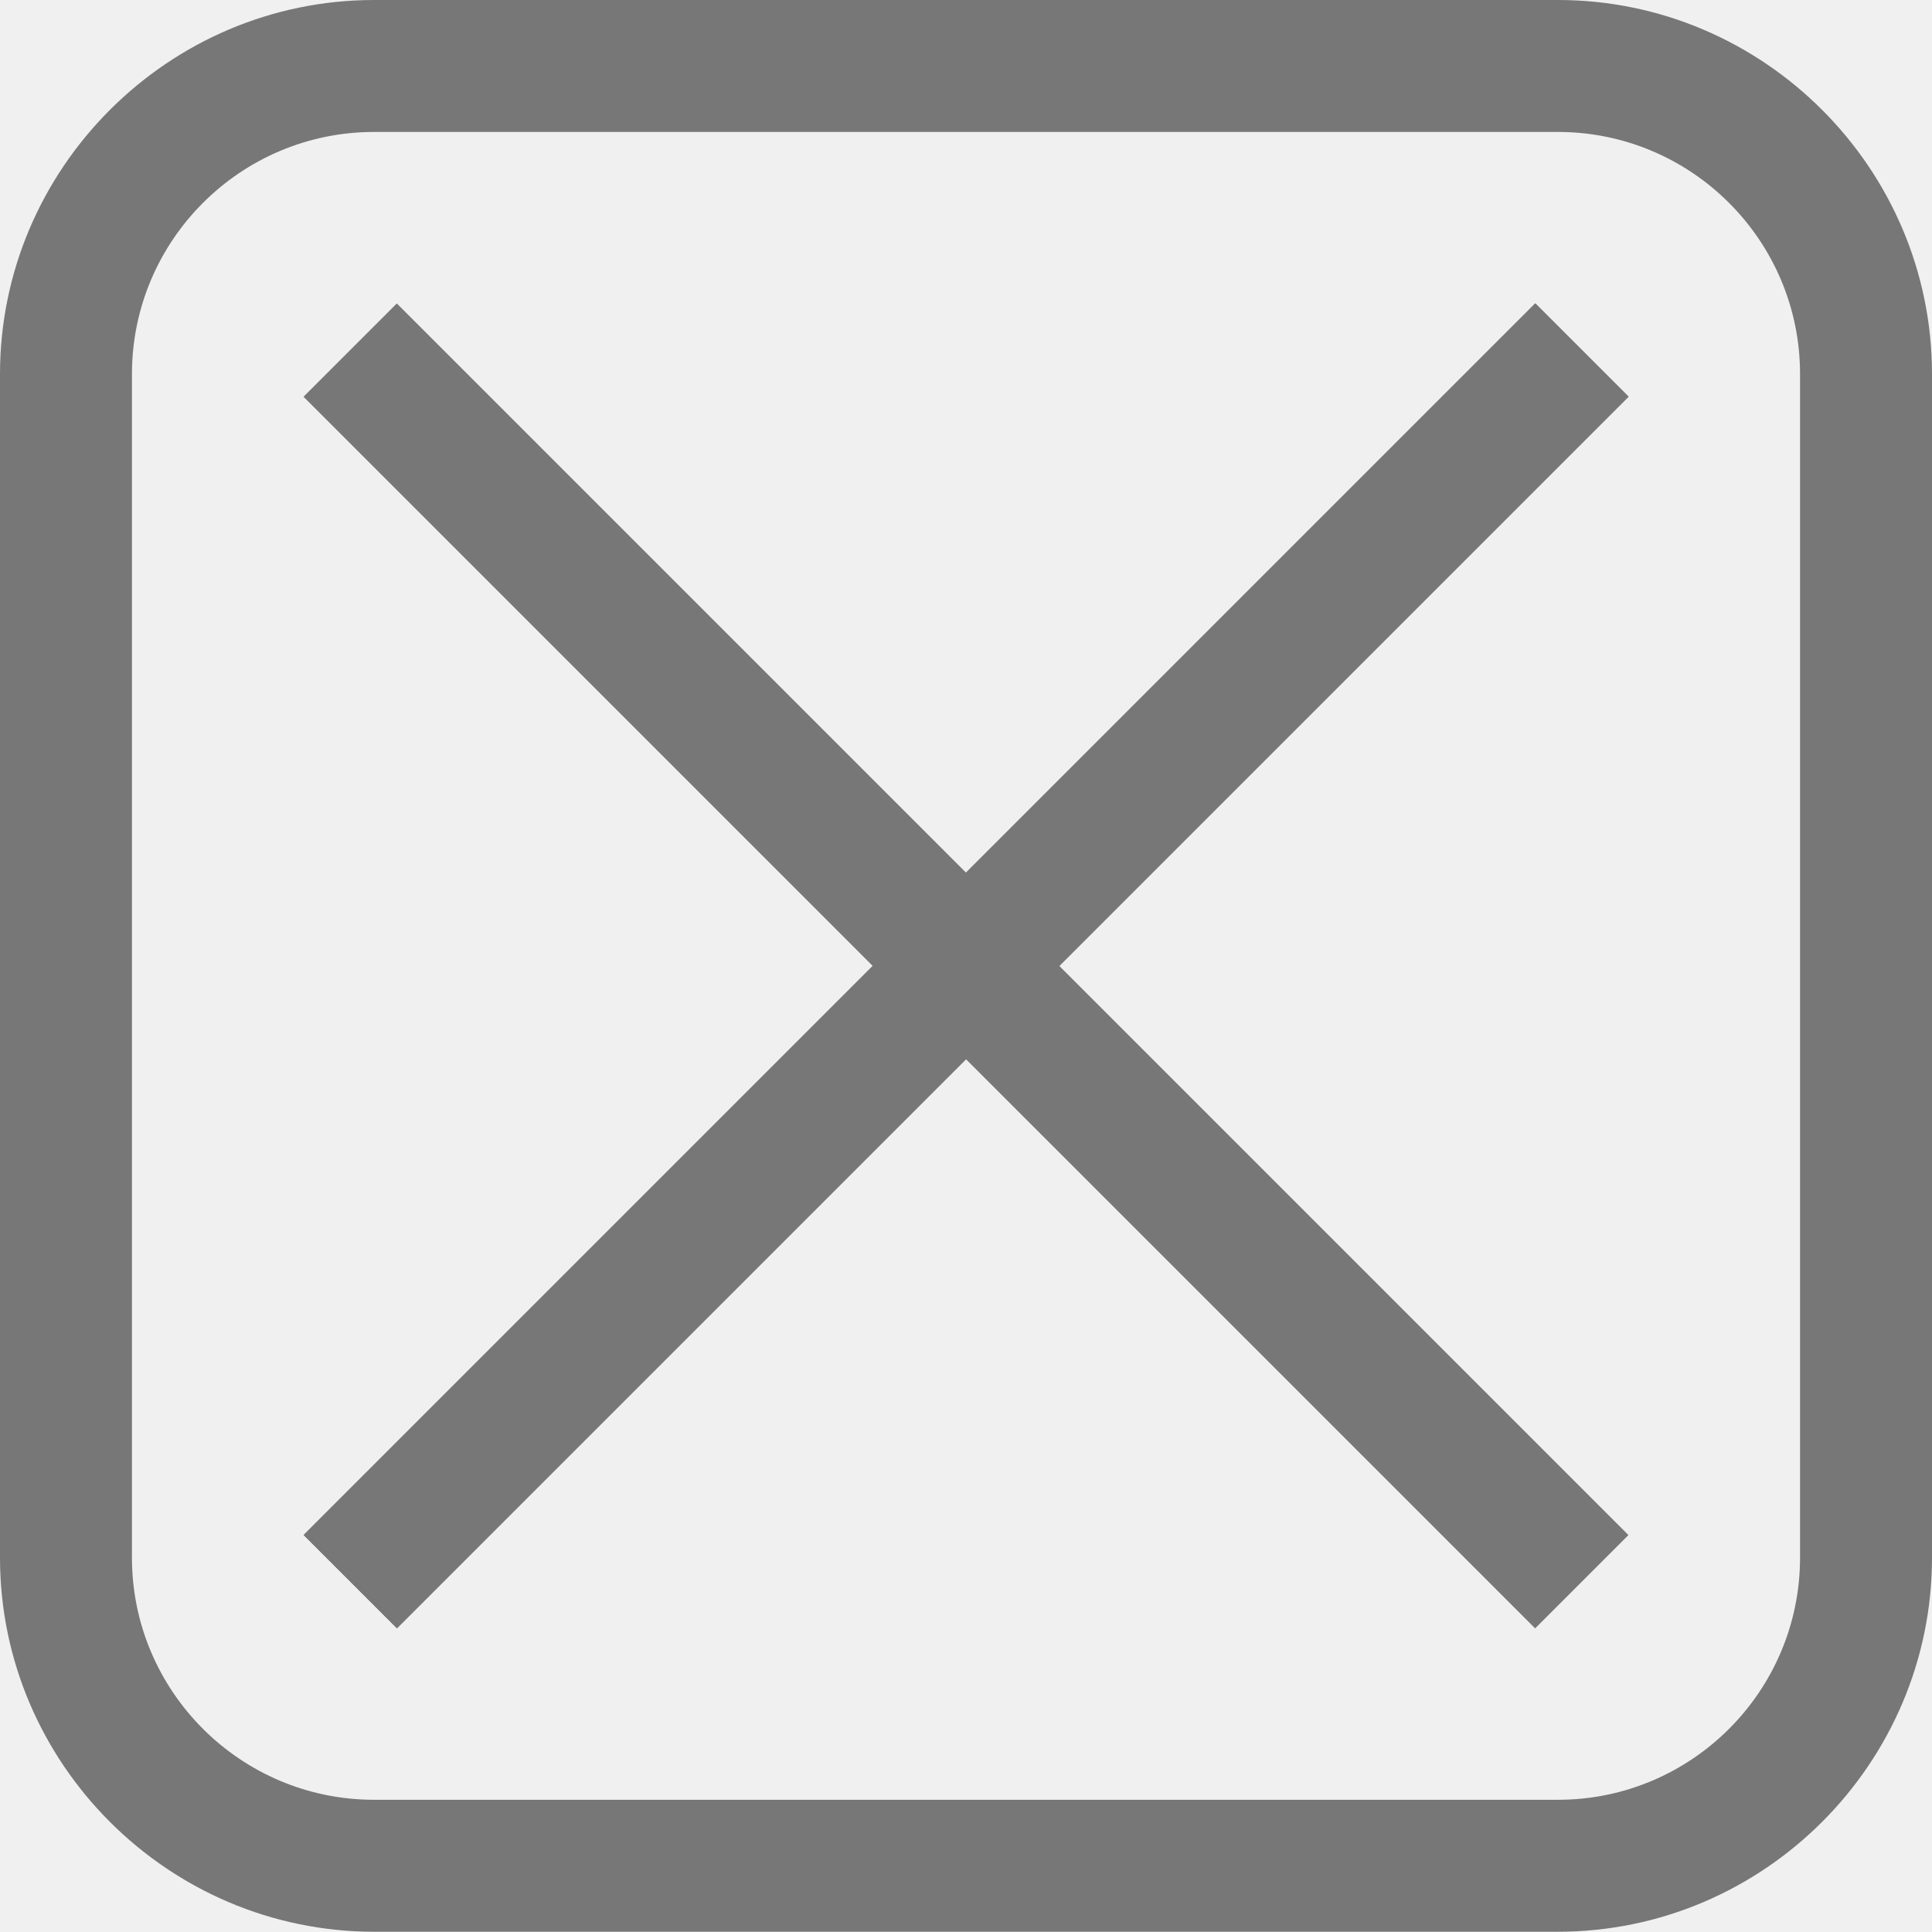
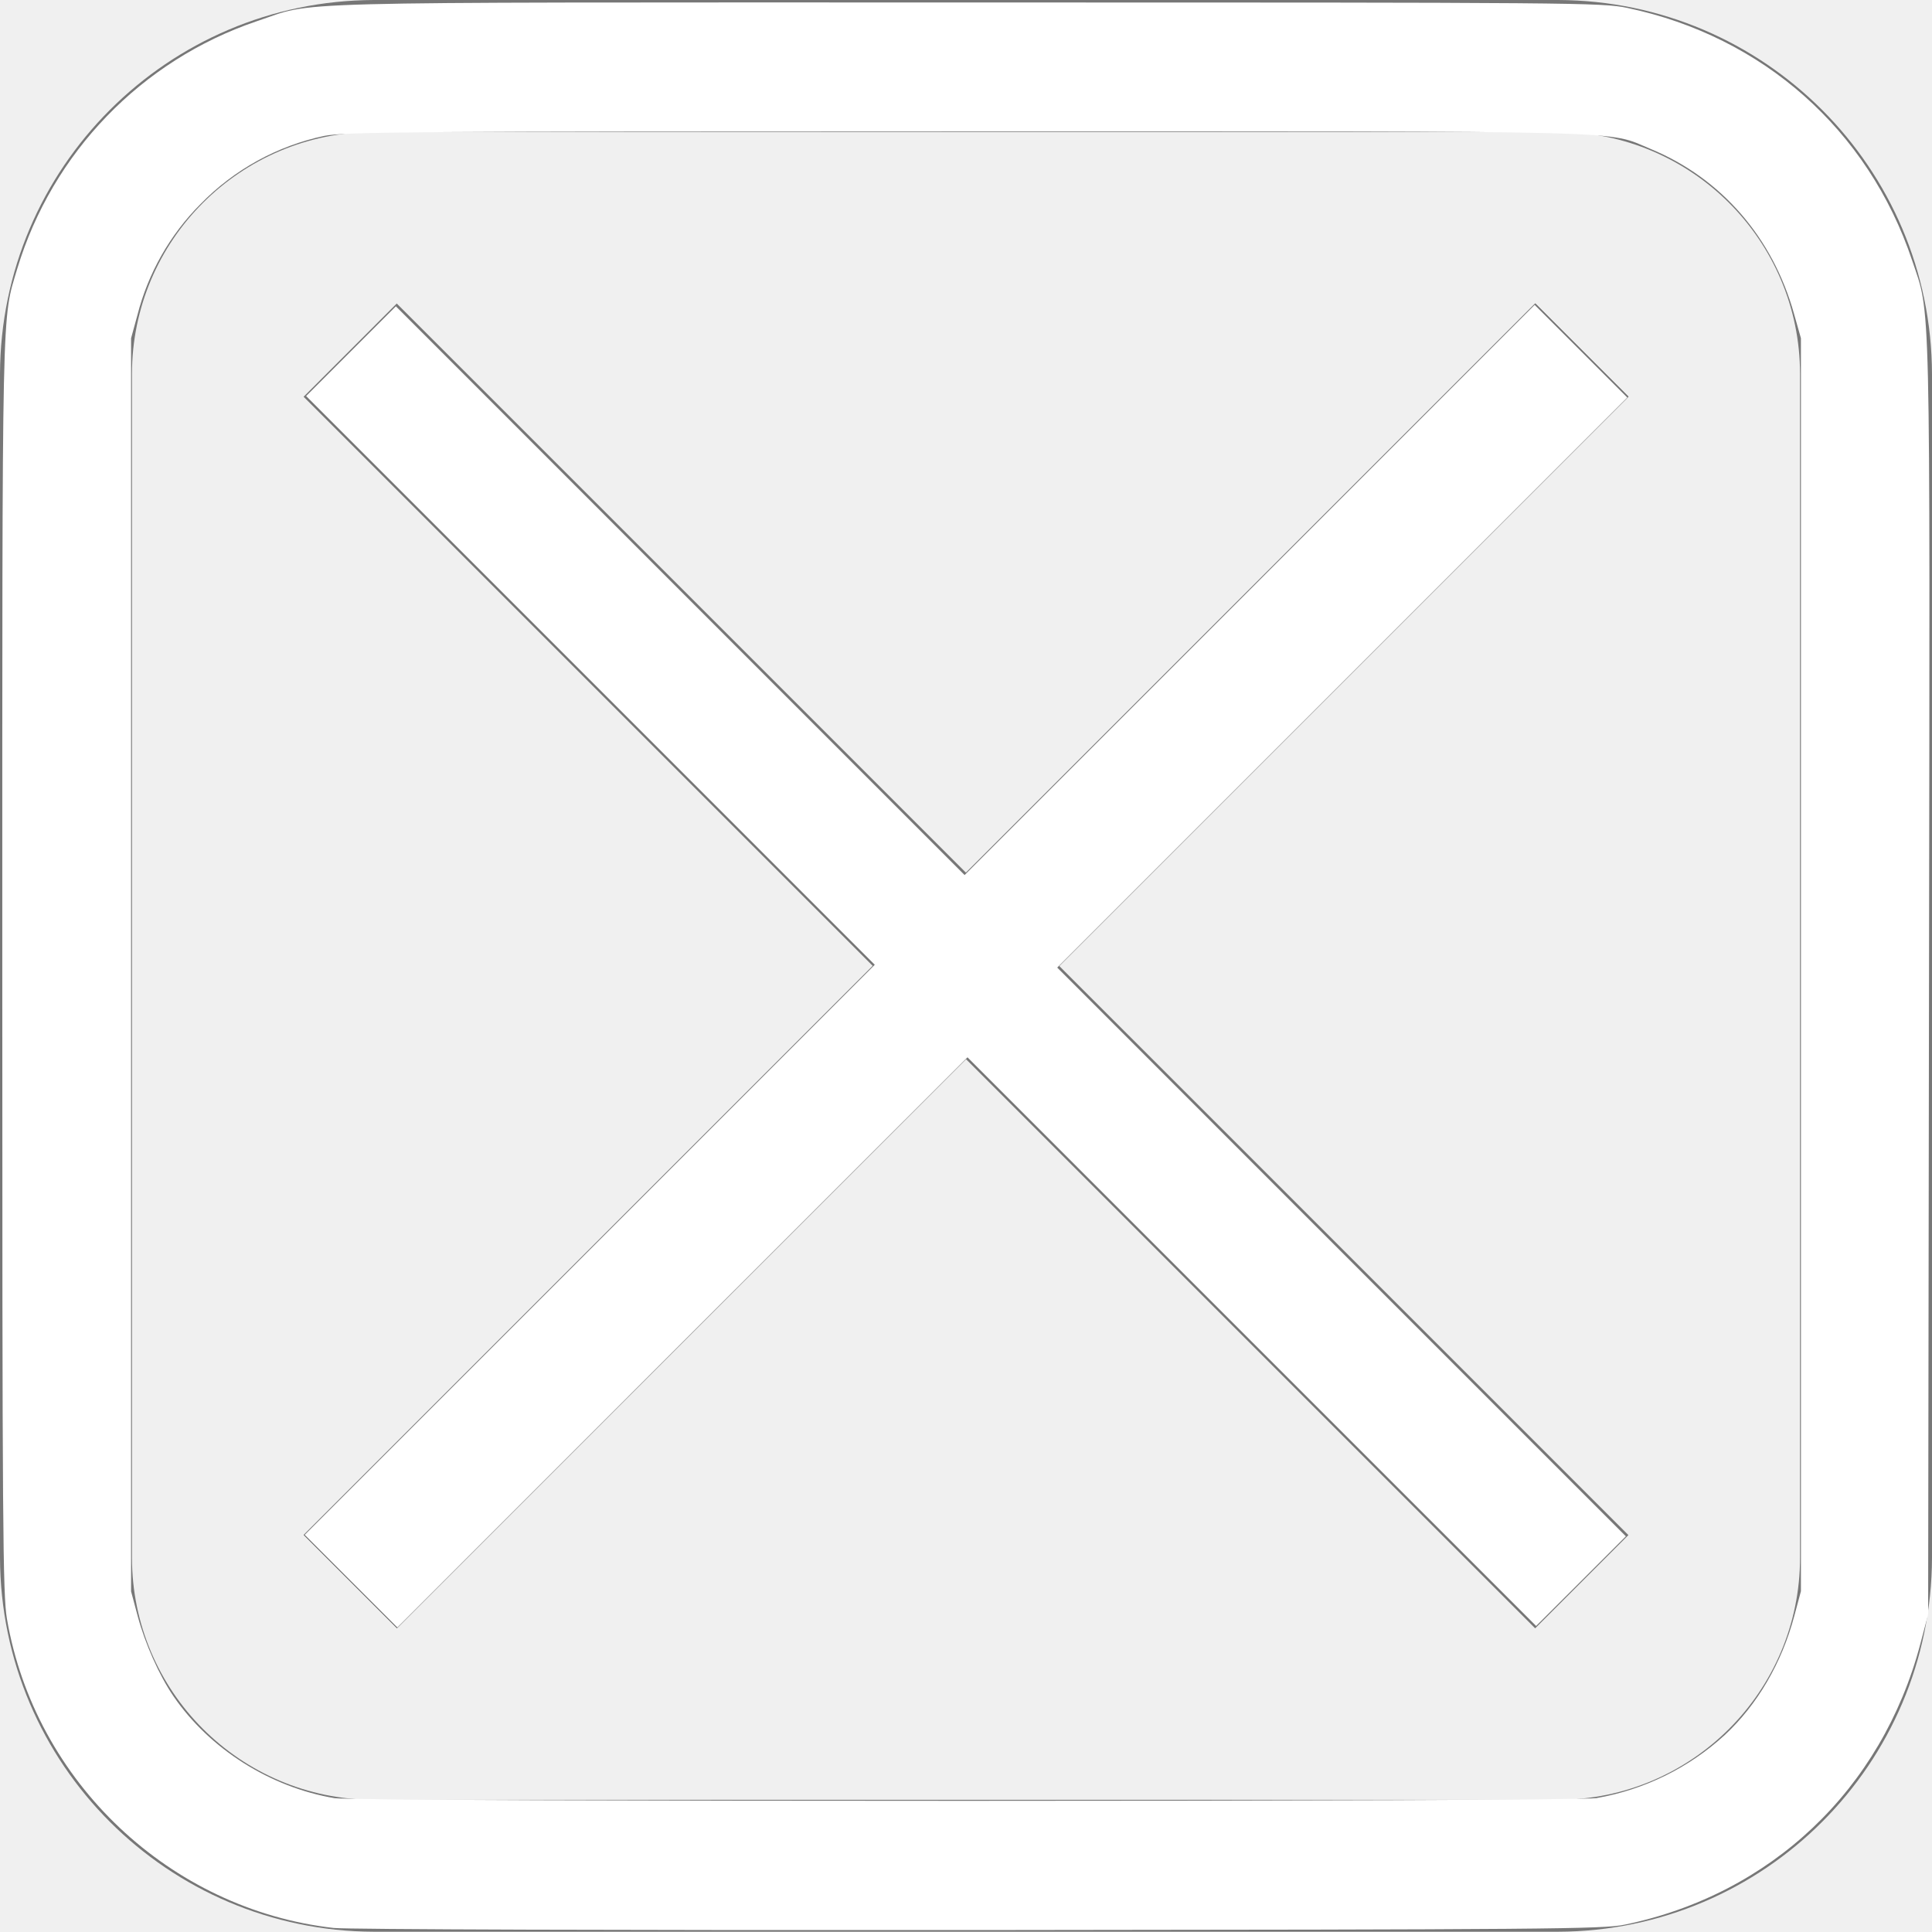
- <svg xmlns="http://www.w3.org/2000/svg" version="1.1" id="Ebene_1" x="0px" y="0px" width="21.962px" height="21.959px" viewBox="0 0 21.962 21.959" enable-background="new 0 0 21.962 21.959" xml:space="preserve">
-   <path fill="#777777" d="M17.71,1.5c1.518,0,2.752,1.234,2.752,2.752v13.455c0,1.518-1.234,2.752-2.752,2.752H4.252  c-1.518,0-2.752-1.234-2.752-2.752V4.252C1.5,2.734,2.734,1.5,4.252,1.5H17.71 M17.71,0H4.252C1.914,0,0,1.914,0,4.252v13.455  c0,2.339,1.914,4.252,4.252,4.252H17.71c2.339,0,4.252-1.913,4.252-4.252V4.252C21.962,1.914,20.049,0,17.71,0L17.71,0z" />
-   <g>
-     <g>
-       <rect x="10.232" y="1.079" transform="matrix(0.7071 0.7071 -0.7071 0.7071 10.9801 -4.5494)" fill="#777777" width="1.5" height="19.8" />
-     </g>
-     <g>
-       <rect x="10.232" y="1.079" transform="matrix(0.7071 0.7071 -0.7071 0.7071 10.9801 -4.5494)" fill="#777777" width="1.5" height="19.8" />
-     </g>
-     <g>
-       <rect x="1.082" y="10.23" transform="matrix(0.7071 0.7071 -0.7071 0.7071 10.9793 -4.5494)" fill="#777777" width="19.8" height="1.5" />
-     </g>
-   </g>
+ <svg xmlns="http://www.w3.org/2000/svg" width="21.962" height="21.959">
+   <path fill="#777" d="M17.71 1.5a2.754 2.754 0 0 1 2.752 2.752v13.455a2.754 2.754 0 0 1-2.752 2.752H4.252A2.754 2.754 0 0 1 1.5 17.707V4.252A2.754 2.754 0 0 1 4.252 1.5H17.71m0-1.5H4.252A4.265 4.265 0 0 0 0 4.252v13.455a4.265 4.265 0 0 0 4.252 4.252H17.71a4.264 4.264 0 0 0 4.252-4.252V4.252A4.265 4.265 0 0 0 17.71 0z" />
+   <path fill="#777" d="M17.452 3.449l1.06 1.06-14 14-1.06-1.06z" />
+   <path fill="#777" d="M17.452 3.449l1.06 1.06-14 14-1.06-1.06z" />
+   <path fill="#777" d="M4.51 3.45l14.001 14-1.06 1.06-14-14z" />
+   <path d="M3.793 21.916c-1.86-.21-3.396-1.662-3.714-3.513-.047-.278-.053-1.024-.053-7.422 0-7.686-.007-7.328.17-7.926A4.28 4.28 0 0 1 2.914.243c.698-.232.041-.215 8.067-.215 6.951 0 7.232.002 7.517.062 1.542.324 2.74 1.386 3.238 2.87.213.635.203.212.192 8.17l-.01 7.222-.09.34c-.438 1.651-1.695 2.843-3.362 3.187-.24.05-.888.055-7.337.061-4.025.003-7.186-.007-7.336-.024zm14.36-1.477a2.896 2.896 0 0 0 1.452-.715c.371-.344.65-.821.792-1.356l.075-.28V3.845l-.079-.28c-.243-.866-.826-1.538-1.625-1.87-.52-.215-.024-.202-7.787-.202-6.298 0-7.07.006-7.296.052a2.763 2.763 0 0 0-1.407.776 2.75 2.75 0 0 0-.716 1.261l-.072.263V18.09l.075.28c.083.311.245.676.407.912.411.6 1.1 1.035 1.832 1.159.242.04 14.094.04 14.349-.001z" fill="#fff" />
+   <path d="M3.99 17.973l-.526-.526 3.24-3.24 3.24-3.24-3.232-3.233L3.48 4.502l.51-.51.51-.51 3.233 3.233 3.232 3.232 3.24-3.24 3.24-3.241.526.526.527.527-3.24 3.24-3.24 3.24 3.232 3.233 3.232 3.232-.51.51-.51.509-3.233-3.232-3.231-3.232-3.241 3.24-3.24 3.241-.527-.527z" fill="#fff" />
</svg>
